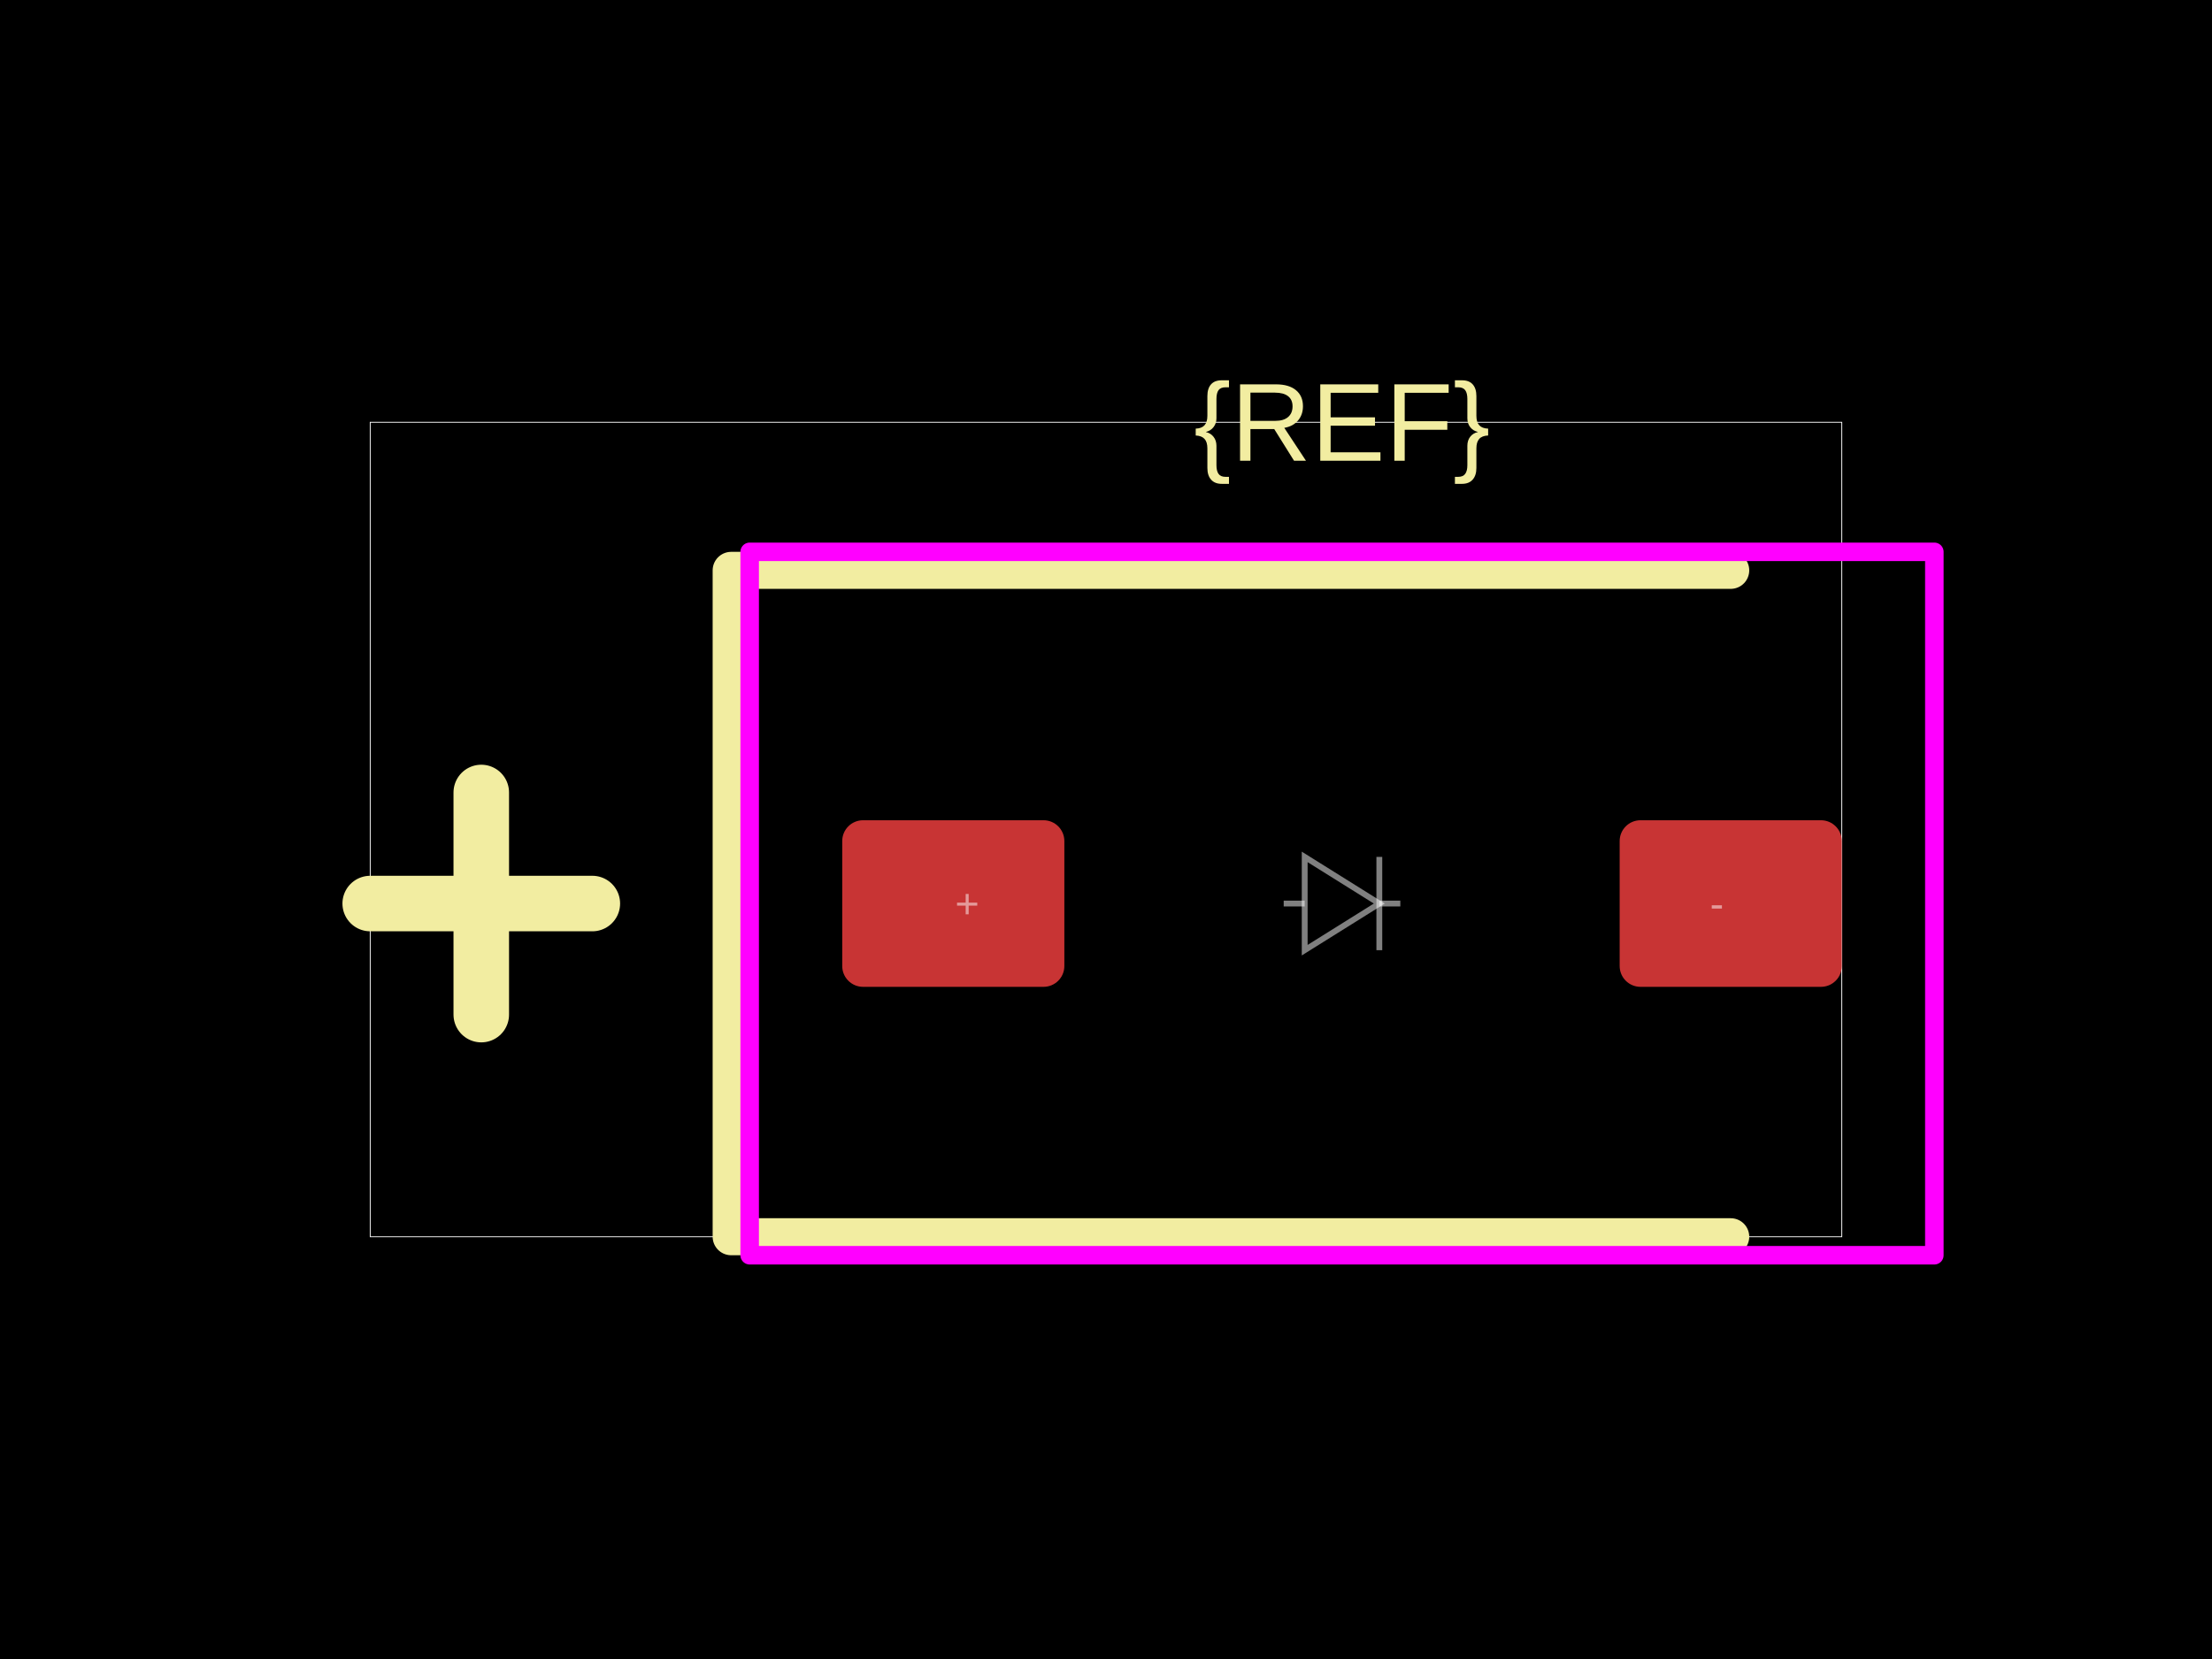
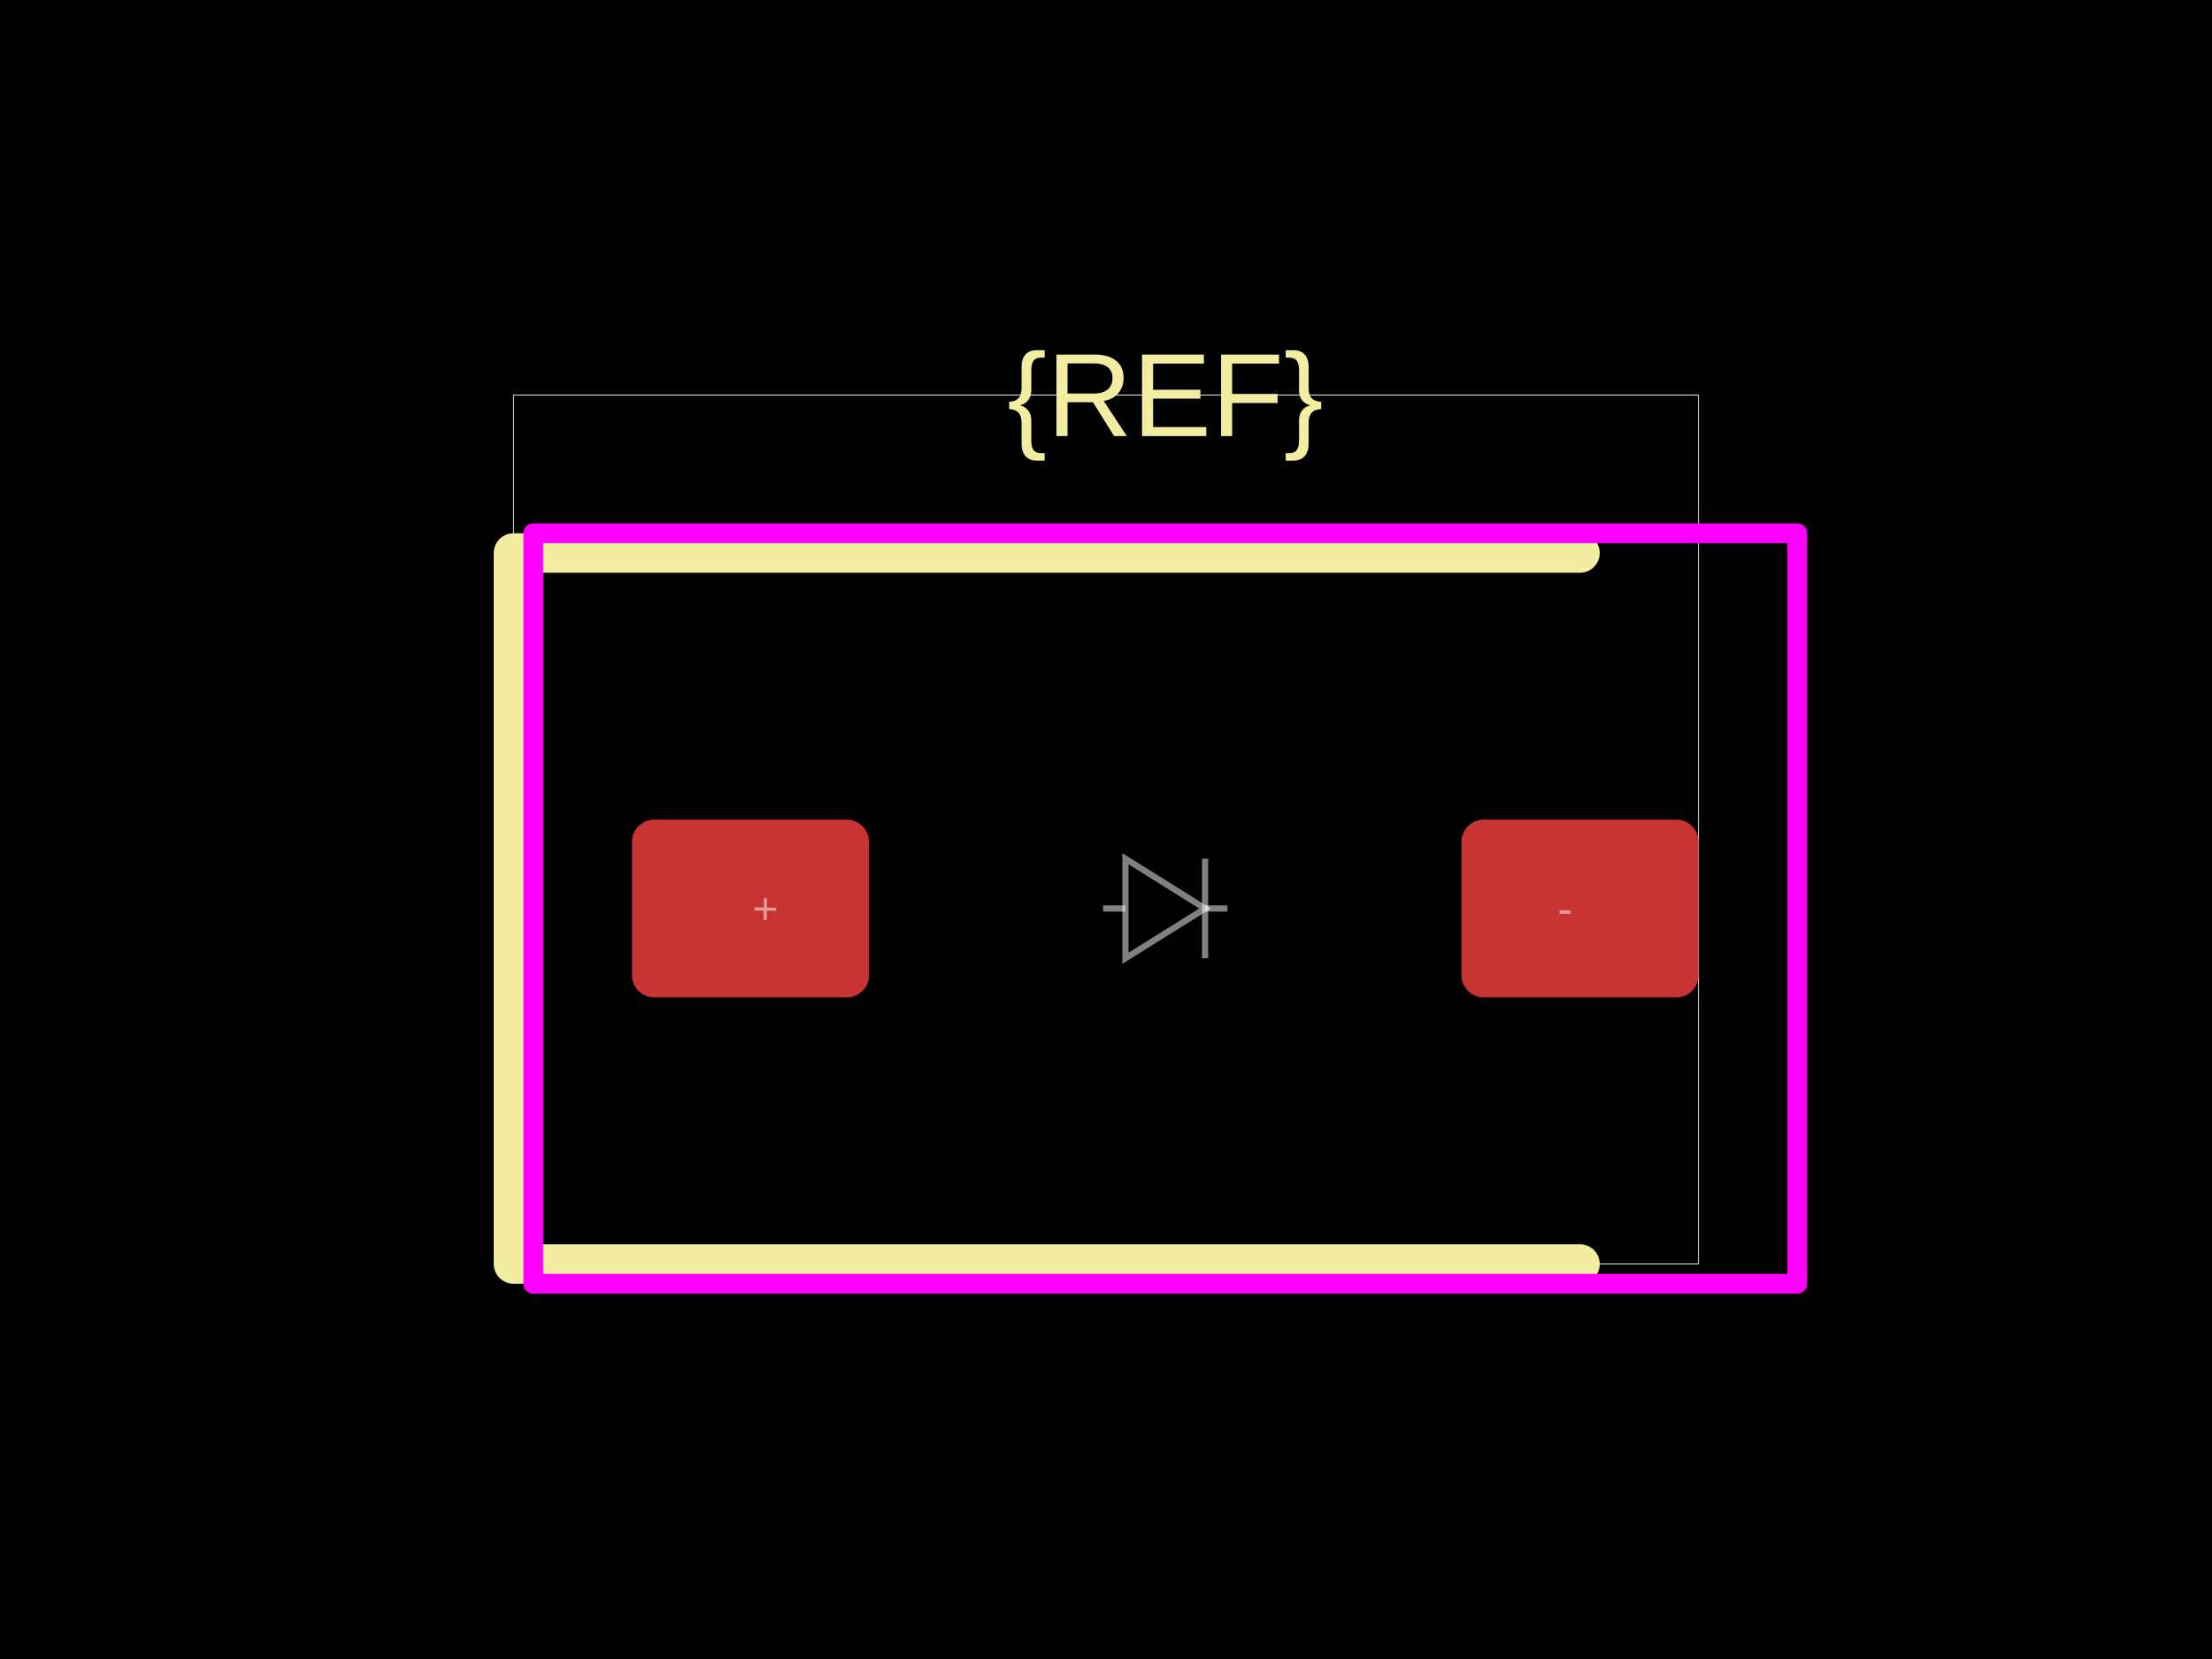
<svg xmlns="http://www.w3.org/2000/svg" width="800" height="600">
  <style />
  <rect class="boundary" x="0" y="0" fill="#000" width="800" height="600" data-type="pcb_background" data-pcb-layer="global" />
-   <rect class="pcb-boundary" fill="none" stroke="#fff" stroke-width="0.3" x="133.891" y="152.72" width="532.218" height="294.561" data-type="pcb_boundary" data-pcb-layer="global" />
-   <rect class="pcb-pad" fill="rgb(200, 52, 52)" x="304.603" y="296.653" width="80.335" height="60.251" data-type="pcb_smtpad" data-pcb-layer="top" rx="7.531" ry="7.531" />
-   <rect class="pcb-pad" fill="rgb(200, 52, 52)" x="585.774" y="296.653" width="80.335" height="60.251" data-type="pcb_smtpad" data-pcb-layer="top" rx="7.531" ry="7.531" />
-   <path class="pcb-silkscreen pcb-silkscreen-top" d="M 625.941 206.276 L 264.435 206.276 L 264.435 447.28 L 625.941 447.28" fill="none" stroke="#f2eda1" stroke-width="13.389" stroke-linecap="round" stroke-linejoin="round" data-pcb-component-id="" data-pcb-silkscreen-path-id="" data-type="pcb_silkscreen_path" data-pcb-layer="top" />
-   <text x="0" y="0" dx="0" dy="0" fill="#f2eda1" font-family="Arial, sans-serif" font-size="40.167" text-anchor="middle" dominant-baseline="central" transform="matrix(1,0,0,1,485.3556,152.7197)" class="pcb-silkscreen-text pcb-silkscreen-top" data-pcb-silkscreen-text-id="silkscreen_text_1" stroke="none" data-type="pcb_silkscreen_text" data-pcb-layer="top">{REF}</text>
-   <path class="pcb-silkscreen pcb-silkscreen-top" d="M 133.891 326.778 L 214.226 326.778" fill="none" stroke="#f2eda1" stroke-width="20.084" stroke-linecap="round" stroke-linejoin="round" data-pcb-component-id="" data-pcb-silkscreen-path-id="polarity_anode_1_0" data-type="pcb_silkscreen_path" data-pcb-layer="top" />
-   <path class="pcb-silkscreen pcb-silkscreen-top" d="M 174.059 366.946 L 174.059 286.611" fill="none" stroke="#f2eda1" stroke-width="20.084" stroke-linecap="round" stroke-linejoin="round" data-pcb-component-id="" data-pcb-silkscreen-path-id="polarity_anode_1_1" data-type="pcb_silkscreen_path" data-pcb-layer="top" />
-   <rect x="271.13" y="199.582" width="428.452" height="254.393" class="pcb-courtyard-rect pcb-courtyard-top" data-pcb-courtyard-rect-id="" data-type="pcb_courtyard_rect" data-pcb-layer="top" stroke-linejoin="round" fill="none" stroke="#FF00FF" stroke-width="6.695" />
-   <path class="pcb-fabrication-note-path" stroke="rgba(255,255,255,0.5)" fill="none" d="M 464.268 326.778 L 471.859 326.778" stroke-width="2.109" data-pcb-component-id="" data-pcb-fabrication-note-path-id="diode_fabrication_note_anode_leg" data-type="pcb_fabrication_note_path" data-pcb-layer="overlay" />
-   <path class="pcb-fabrication-note-path" stroke="rgba(255,255,255,0.5)" fill="none" d="M 471.859 309.908 L 498.852 326.778 L 471.859 343.649 Z" stroke-width="2.109" data-pcb-component-id="" data-pcb-fabrication-note-path-id="diode_fabrication_note_triangle" data-type="pcb_fabrication_note_path" data-pcb-layer="overlay" />
-   <path class="pcb-fabrication-note-path" stroke="rgba(255,255,255,0.5)" fill="none" d="M 498.852 309.908 L 498.852 343.649" stroke-width="2.109" data-pcb-component-id="" data-pcb-fabrication-note-path-id="diode_fabrication_note_cathode" data-type="pcb_fabrication_note_path" data-pcb-layer="overlay" />
-   <path class="pcb-fabrication-note-path" stroke="rgba(255,255,255,0.5)" fill="none" d="M 498.852 326.778 L 506.444 326.778" stroke-width="2.109" data-pcb-component-id="" data-pcb-fabrication-note-path-id="diode_fabrication_note_cathode_leg" data-type="pcb_fabrication_note_path" data-pcb-layer="overlay" />
-   <text x="0" y="0" font-family="Arial, sans-serif" font-size="15.063" text-anchor="middle" dominant-baseline="central" transform="matrix(1,0,0,1,349.7908,326.7782)" class="pcb-fabrication-note-text" fill="rgba(255,255,255,0.5)" data-type="pcb_fabrication_note_text" data-pcb-layer="overlay">+</text>
-   <text x="0" y="0" font-family="Arial, sans-serif" font-size="15.063" text-anchor="middle" dominant-baseline="central" transform="matrix(1,0,0,1,620.9205,326.7782)" class="pcb-fabrication-note-text" fill="rgba(255,255,255,0.5)" data-type="pcb_fabrication_note_text" data-pcb-layer="overlay">-</text>
+   <rect class="pcb-boundary" fill="none" stroke="#fff" stroke-width="0.3" x="185.714" y="142.857" width="428.571" height="314.286" data-type="pcb_boundary" data-pcb-layer="global" />
+   <rect class="pcb-pad" fill="rgb(200, 52, 52)" x="228.571" y="296.429" width="85.714" height="64.286" data-type="pcb_smtpad" data-pcb-layer="top" rx="8.036" ry="8.036" />
+   <rect class="pcb-pad" fill="rgb(200, 52, 52)" x="528.571" y="296.429" width="85.714" height="64.286" data-type="pcb_smtpad" data-pcb-layer="top" rx="8.036" ry="8.036" />
+   <path class="pcb-silkscreen pcb-silkscreen-top" d="M 571.429 200 L 185.714 200 L 185.714 457.143 L 571.429 457.143" fill="none" stroke="#f2eda1" stroke-width="14.286" stroke-linecap="round" stroke-linejoin="round" data-pcb-component-id="" data-pcb-silkscreen-path-id="" data-type="pcb_silkscreen_path" data-pcb-layer="top" />
+   <text x="0" y="0" dx="0" dy="0" fill="#f2eda1" font-family="Arial, sans-serif" font-size="42.857" text-anchor="middle" dominant-baseline="central" transform="matrix(1,0,0,1,421.4286,142.8571)" class="pcb-silkscreen-text pcb-silkscreen-top" data-pcb-silkscreen-text-id="silkscreen_text_1" stroke="none" data-type="pcb_silkscreen_text" data-pcb-layer="top">{REF}</text>
+   <rect x="192.857" y="192.857" width="457.143" height="271.429" class="pcb-courtyard-rect pcb-courtyard-top" data-pcb-courtyard-rect-id="" data-type="pcb_courtyard_rect" data-pcb-layer="top" stroke-linejoin="round" fill="none" stroke="#FF00FF" stroke-width="7.143" />
+   <path class="pcb-fabrication-note-path" stroke="rgba(255,255,255,0.5)" fill="none" d="M 398.929 328.571 L 407.029 328.571" stroke-width="2.25" data-pcb-component-id="" data-pcb-fabrication-note-path-id="diode_fabrication_note_anode_leg" data-type="pcb_fabrication_note_path" data-pcb-layer="overlay" />
+   <path class="pcb-fabrication-note-path" stroke="rgba(255,255,255,0.5)" fill="none" d="M 407.029 310.571 L 435.829 328.571 L 407.029 346.571 Z" stroke-width="2.25" data-pcb-component-id="" data-pcb-fabrication-note-path-id="diode_fabrication_note_triangle" data-type="pcb_fabrication_note_path" data-pcb-layer="overlay" />
+   <path class="pcb-fabrication-note-path" stroke="rgba(255,255,255,0.5)" fill="none" d="M 435.829 310.571 L 435.829 346.571" stroke-width="2.25" data-pcb-component-id="" data-pcb-fabrication-note-path-id="diode_fabrication_note_cathode" data-type="pcb_fabrication_note_path" data-pcb-layer="overlay" />
+   <path class="pcb-fabrication-note-path" stroke="rgba(255,255,255,0.5)" fill="none" d="M 435.829 328.571 L 443.929 328.571" stroke-width="2.25" data-pcb-component-id="" data-pcb-fabrication-note-path-id="diode_fabrication_note_cathode_leg" data-type="pcb_fabrication_note_path" data-pcb-layer="overlay" />
+   <text x="0" y="0" font-family="Arial, sans-serif" font-size="16.071" text-anchor="middle" dominant-baseline="central" transform="matrix(0.9998477,0.01745241,-0.01745241,0.9998477,276.7857,328.5714)" class="pcb-fabrication-note-text" fill="rgba(255,255,255,0.5)" data-type="pcb_fabrication_note_text" data-pcb-layer="overlay">+</text>
+   <text x="0" y="0" font-family="Arial, sans-serif" font-size="16.071" text-anchor="middle" dominant-baseline="central" transform="matrix(0.9998477,0.01745241,-0.01745241,0.9998477,566.0714,328.5714)" class="pcb-fabrication-note-text" fill="rgba(255,255,255,0.5)" data-type="pcb_fabrication_note_text" data-pcb-layer="overlay">-</text>
</svg>
